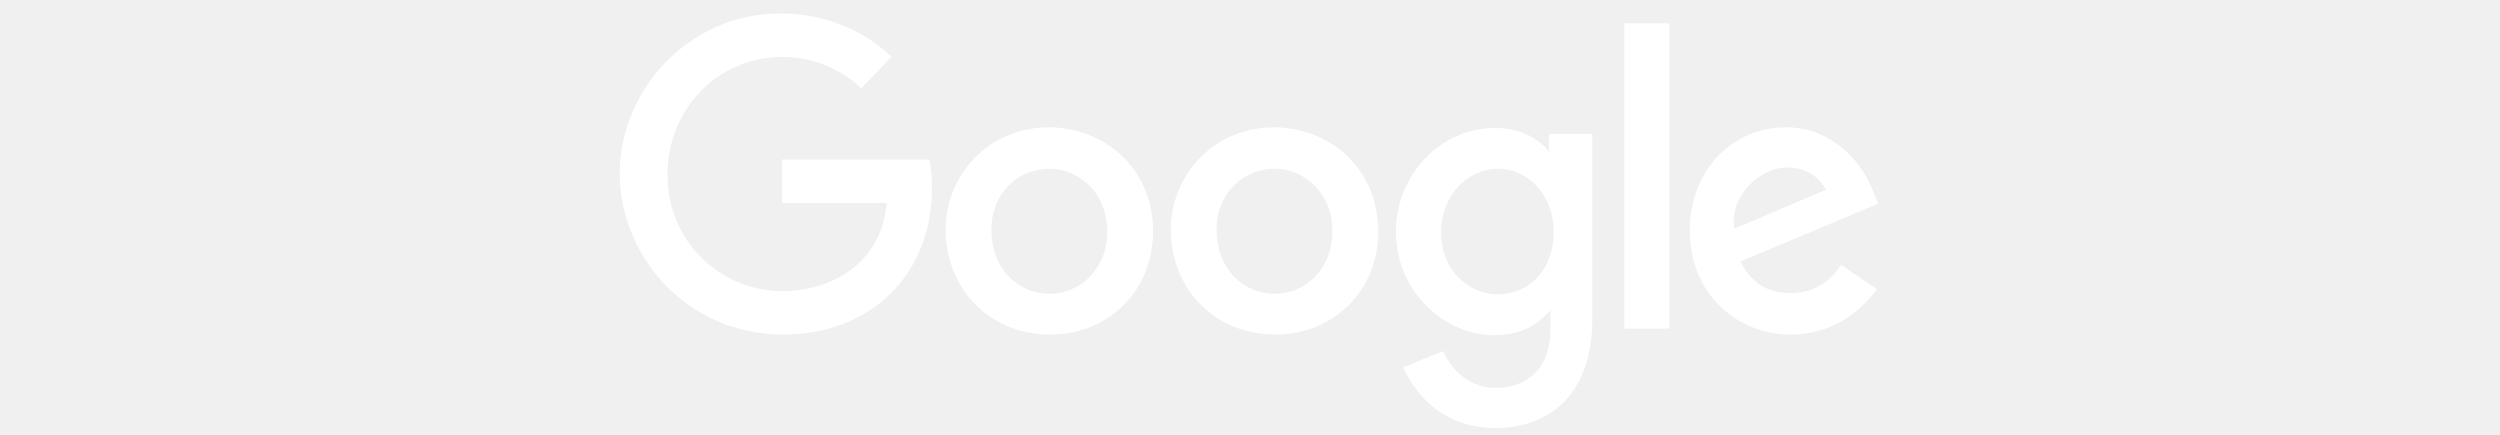
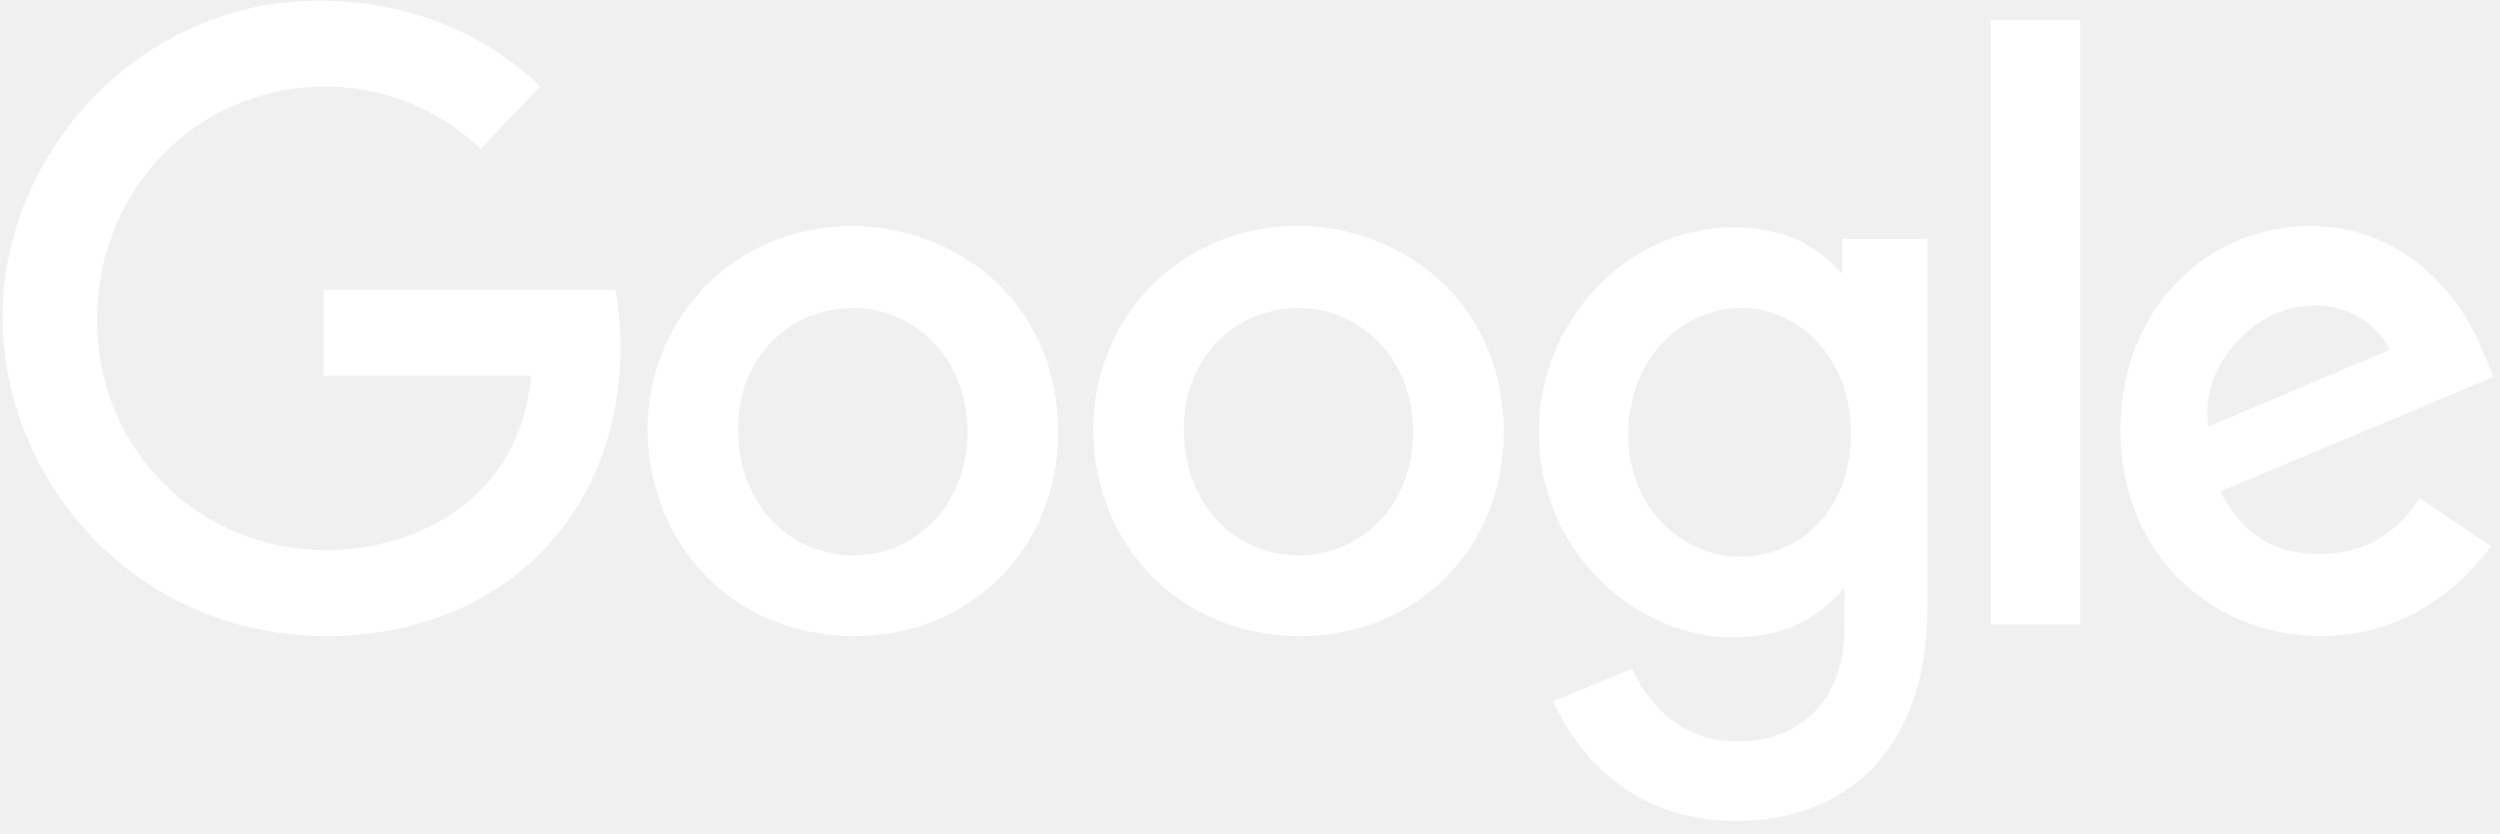
- <svg xmlns="http://www.w3.org/2000/svg" width="190" height="33" viewBox="0 0 190 33" fill="none">
-   <path d="M70.625 12.126H59.433V15.426H67.392C66.994 20.076 63.114 22.126 59.483 22.126C54.807 22.126 50.729 18.426 50.729 13.276C50.729 8.226 54.608 4.326 59.483 4.326C63.264 4.326 65.452 6.726 65.452 6.726L67.74 4.326C67.74 4.326 64.756 1.026 59.334 1.026C52.42 0.976 47.098 6.826 47.098 13.176C47.098 19.376 52.121 25.426 59.533 25.426C66.049 25.426 70.824 20.976 70.824 14.326C70.824 12.926 70.625 12.126 70.625 12.126V12.126Z" fill="white" />
-   <path fill-rule="evenodd" clip-rule="evenodd" d="M71.867 17.476C71.867 13.276 75.15 9.676 79.726 9.676C83.507 9.676 87.585 12.376 87.635 17.576C87.635 22.176 84.153 25.426 79.826 25.426C75.051 25.426 71.867 21.776 71.867 17.476ZM84.153 17.576C84.153 14.676 82.014 12.826 79.776 12.826C77.239 12.826 75.299 14.826 75.349 17.526C75.349 20.326 77.289 22.326 79.776 22.326C82.064 22.326 84.153 20.476 84.153 17.576Z" fill="white" />
-   <path fill-rule="evenodd" clip-rule="evenodd" d="M88.981 17.476C88.981 13.276 92.263 9.676 96.84 9.676C100.62 9.676 104.699 12.376 104.748 17.576C104.748 22.176 101.266 25.426 96.939 25.426C92.164 25.426 88.981 21.776 88.981 17.476ZM101.266 17.576C101.266 14.676 99.128 12.826 96.889 12.826C94.353 12.826 92.413 14.826 92.462 17.526C92.462 20.326 94.402 22.326 96.889 22.326C99.177 22.326 101.266 20.476 101.266 17.576Z" fill="white" />
-   <path fill-rule="evenodd" clip-rule="evenodd" d="M106.09 17.576C106.09 13.426 109.373 9.726 113.601 9.726C115.441 9.726 116.834 10.426 117.729 11.526V10.176H121.012V24.326C121.012 29.876 117.829 32.526 113.65 32.526C109.82 32.526 107.682 30.176 106.637 27.926L109.671 26.676C110.119 27.676 111.313 29.476 113.7 29.476C116.187 29.476 117.829 27.826 117.829 25.126V23.576C116.884 24.626 115.74 25.476 113.501 25.476C109.92 25.476 106.09 22.276 106.09 17.576ZM118.077 17.626C118.077 14.626 115.939 12.826 113.899 12.826C111.711 12.826 109.572 14.576 109.522 17.676C109.522 20.526 111.611 22.376 113.849 22.376C115.988 22.376 118.077 20.726 118.077 17.626Z" fill="white" />
-   <path fill-rule="evenodd" clip-rule="evenodd" d="M128.426 17.526C128.426 12.826 131.758 9.676 135.738 9.676C138.822 9.676 141.159 11.776 142.204 14.176L142.751 15.476L132.256 19.876C132.902 21.076 133.897 22.276 136.086 22.276C138.026 22.276 139.22 21.226 139.916 20.126L142.652 21.976C141.458 23.576 139.369 25.426 136.086 25.426C132.156 25.426 128.426 22.476 128.426 17.526ZM138.772 14.426C138.274 13.476 137.28 12.726 135.837 12.726C133.599 12.726 131.41 15.076 131.808 17.376L138.772 14.426Z" fill="white" />
-   <path d="M123.449 24.975H126.881V1.775H123.449V24.975Z" fill="white" />
+ <svg xmlns="http://www.w3.org/2000/svg" width="96" height="32" viewBox="0 0 96 32" fill="none">
+   <path d="M23.625 11.126H12.433V14.426H20.392C19.994 19.076 16.114 21.126 12.483 21.126C7.808 21.126 3.729 17.426 3.729 12.276C3.729 7.226 7.609 3.326 12.483 3.326C16.264 3.326 18.452 5.726 18.452 5.726L20.74 3.326C20.74 3.326 17.756 0.026 12.334 0.026C5.42 -0.024 0.098 5.826 0.098 12.176C0.098 18.376 5.121 24.426 12.533 24.426C19.049 24.426 23.824 19.976 23.824 13.326C23.824 11.926 23.625 11.126 23.625 11.126Z" fill="white" />
+   <path fill-rule="evenodd" clip-rule="evenodd" d="M24.867 16.476C24.867 12.276 28.15 8.676 32.726 8.676C36.507 8.676 40.585 11.376 40.635 16.576C40.635 21.176 37.153 24.426 32.826 24.426C28.051 24.426 24.867 20.776 24.867 16.476ZM37.153 16.576C37.153 13.676 35.014 11.826 32.776 11.826C30.239 11.826 28.299 13.826 28.349 16.526C28.349 19.326 30.289 21.326 32.776 21.326C35.064 21.326 37.153 19.476 37.153 16.576Z" fill="white" />
+   <path fill-rule="evenodd" clip-rule="evenodd" d="M41.98 16.476C41.98 12.276 45.263 8.676 49.84 8.676C53.62 8.676 57.699 11.376 57.748 16.576C57.748 21.176 54.267 24.426 49.939 24.426C45.164 24.426 41.98 20.776 41.98 16.476ZM54.267 16.576C54.267 13.676 52.128 11.826 49.889 11.826C47.352 11.826 45.413 13.826 45.462 16.526C45.462 19.326 47.402 21.326 49.889 21.326C52.177 21.326 54.267 19.476 54.267 16.576Z" fill="white" />
+   <path fill-rule="evenodd" clip-rule="evenodd" d="M59.09 16.576C59.09 12.426 62.373 8.726 66.601 8.726C68.441 8.726 69.834 9.426 70.729 10.526V9.176H74.012V23.326C74.012 28.876 70.829 31.526 66.65 31.526C62.82 31.526 60.682 29.176 59.637 26.926L62.671 25.676C63.119 26.676 64.313 28.476 66.7 28.476C69.187 28.476 70.829 26.826 70.829 24.126V22.576C69.884 23.626 68.74 24.476 66.501 24.476C62.92 24.476 59.09 21.276 59.09 16.576ZM71.077 16.626C71.077 13.626 68.939 11.826 66.899 11.826C64.711 11.826 62.572 13.576 62.522 16.676C62.522 19.526 64.611 21.376 66.849 21.376C68.988 21.376 71.077 19.726 71.077 16.626Z" fill="white" />
+   <path fill-rule="evenodd" clip-rule="evenodd" d="M81.426 16.526C81.426 11.826 84.758 8.676 88.738 8.676C91.822 8.676 94.159 10.776 95.204 13.176L95.751 14.476L85.256 18.876C85.903 20.076 86.897 21.276 89.086 21.276C91.026 21.276 92.22 20.226 92.916 19.126L95.652 20.976C94.458 22.576 92.369 24.426 89.086 24.426C85.156 24.426 81.426 21.476 81.426 16.526ZM91.772 13.426C91.275 12.476 90.28 11.726 88.837 11.726C86.599 11.726 84.41 14.076 84.808 16.376L91.772 13.426Z" fill="white" />
+   <path d="M76.449 23.975H79.881V0.775H76.449V23.975Z" fill="white" />
</svg>
